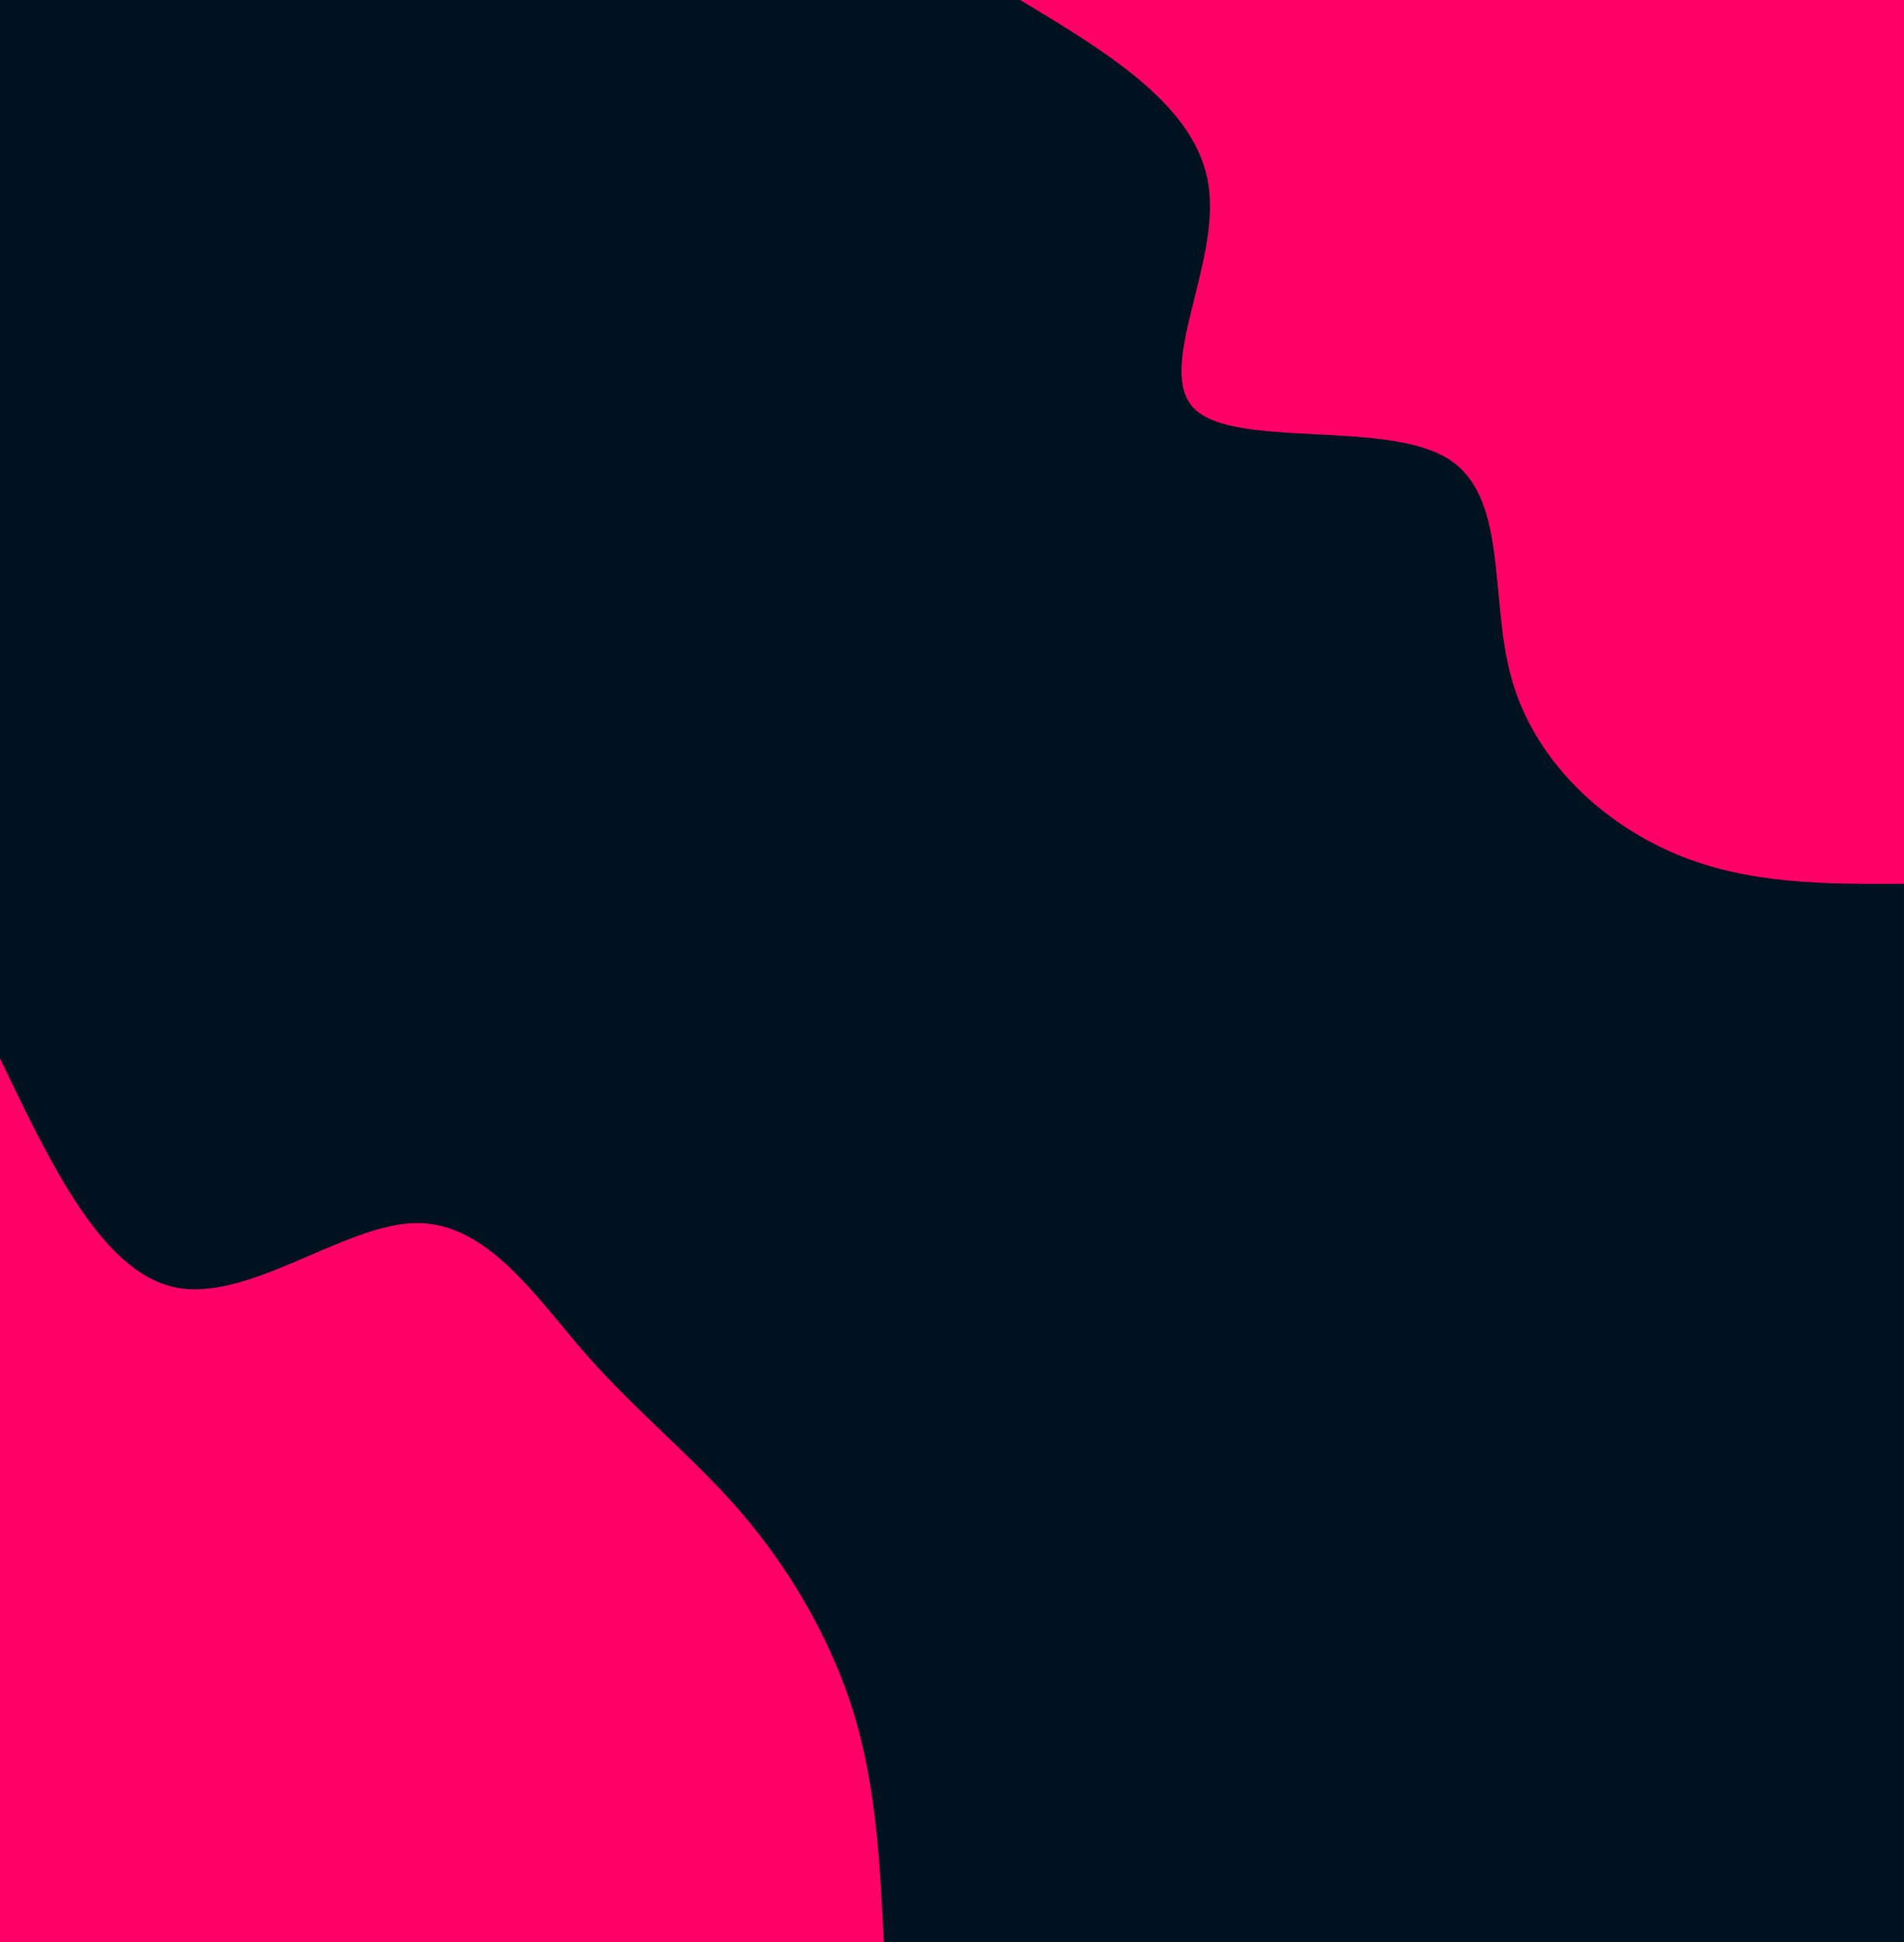
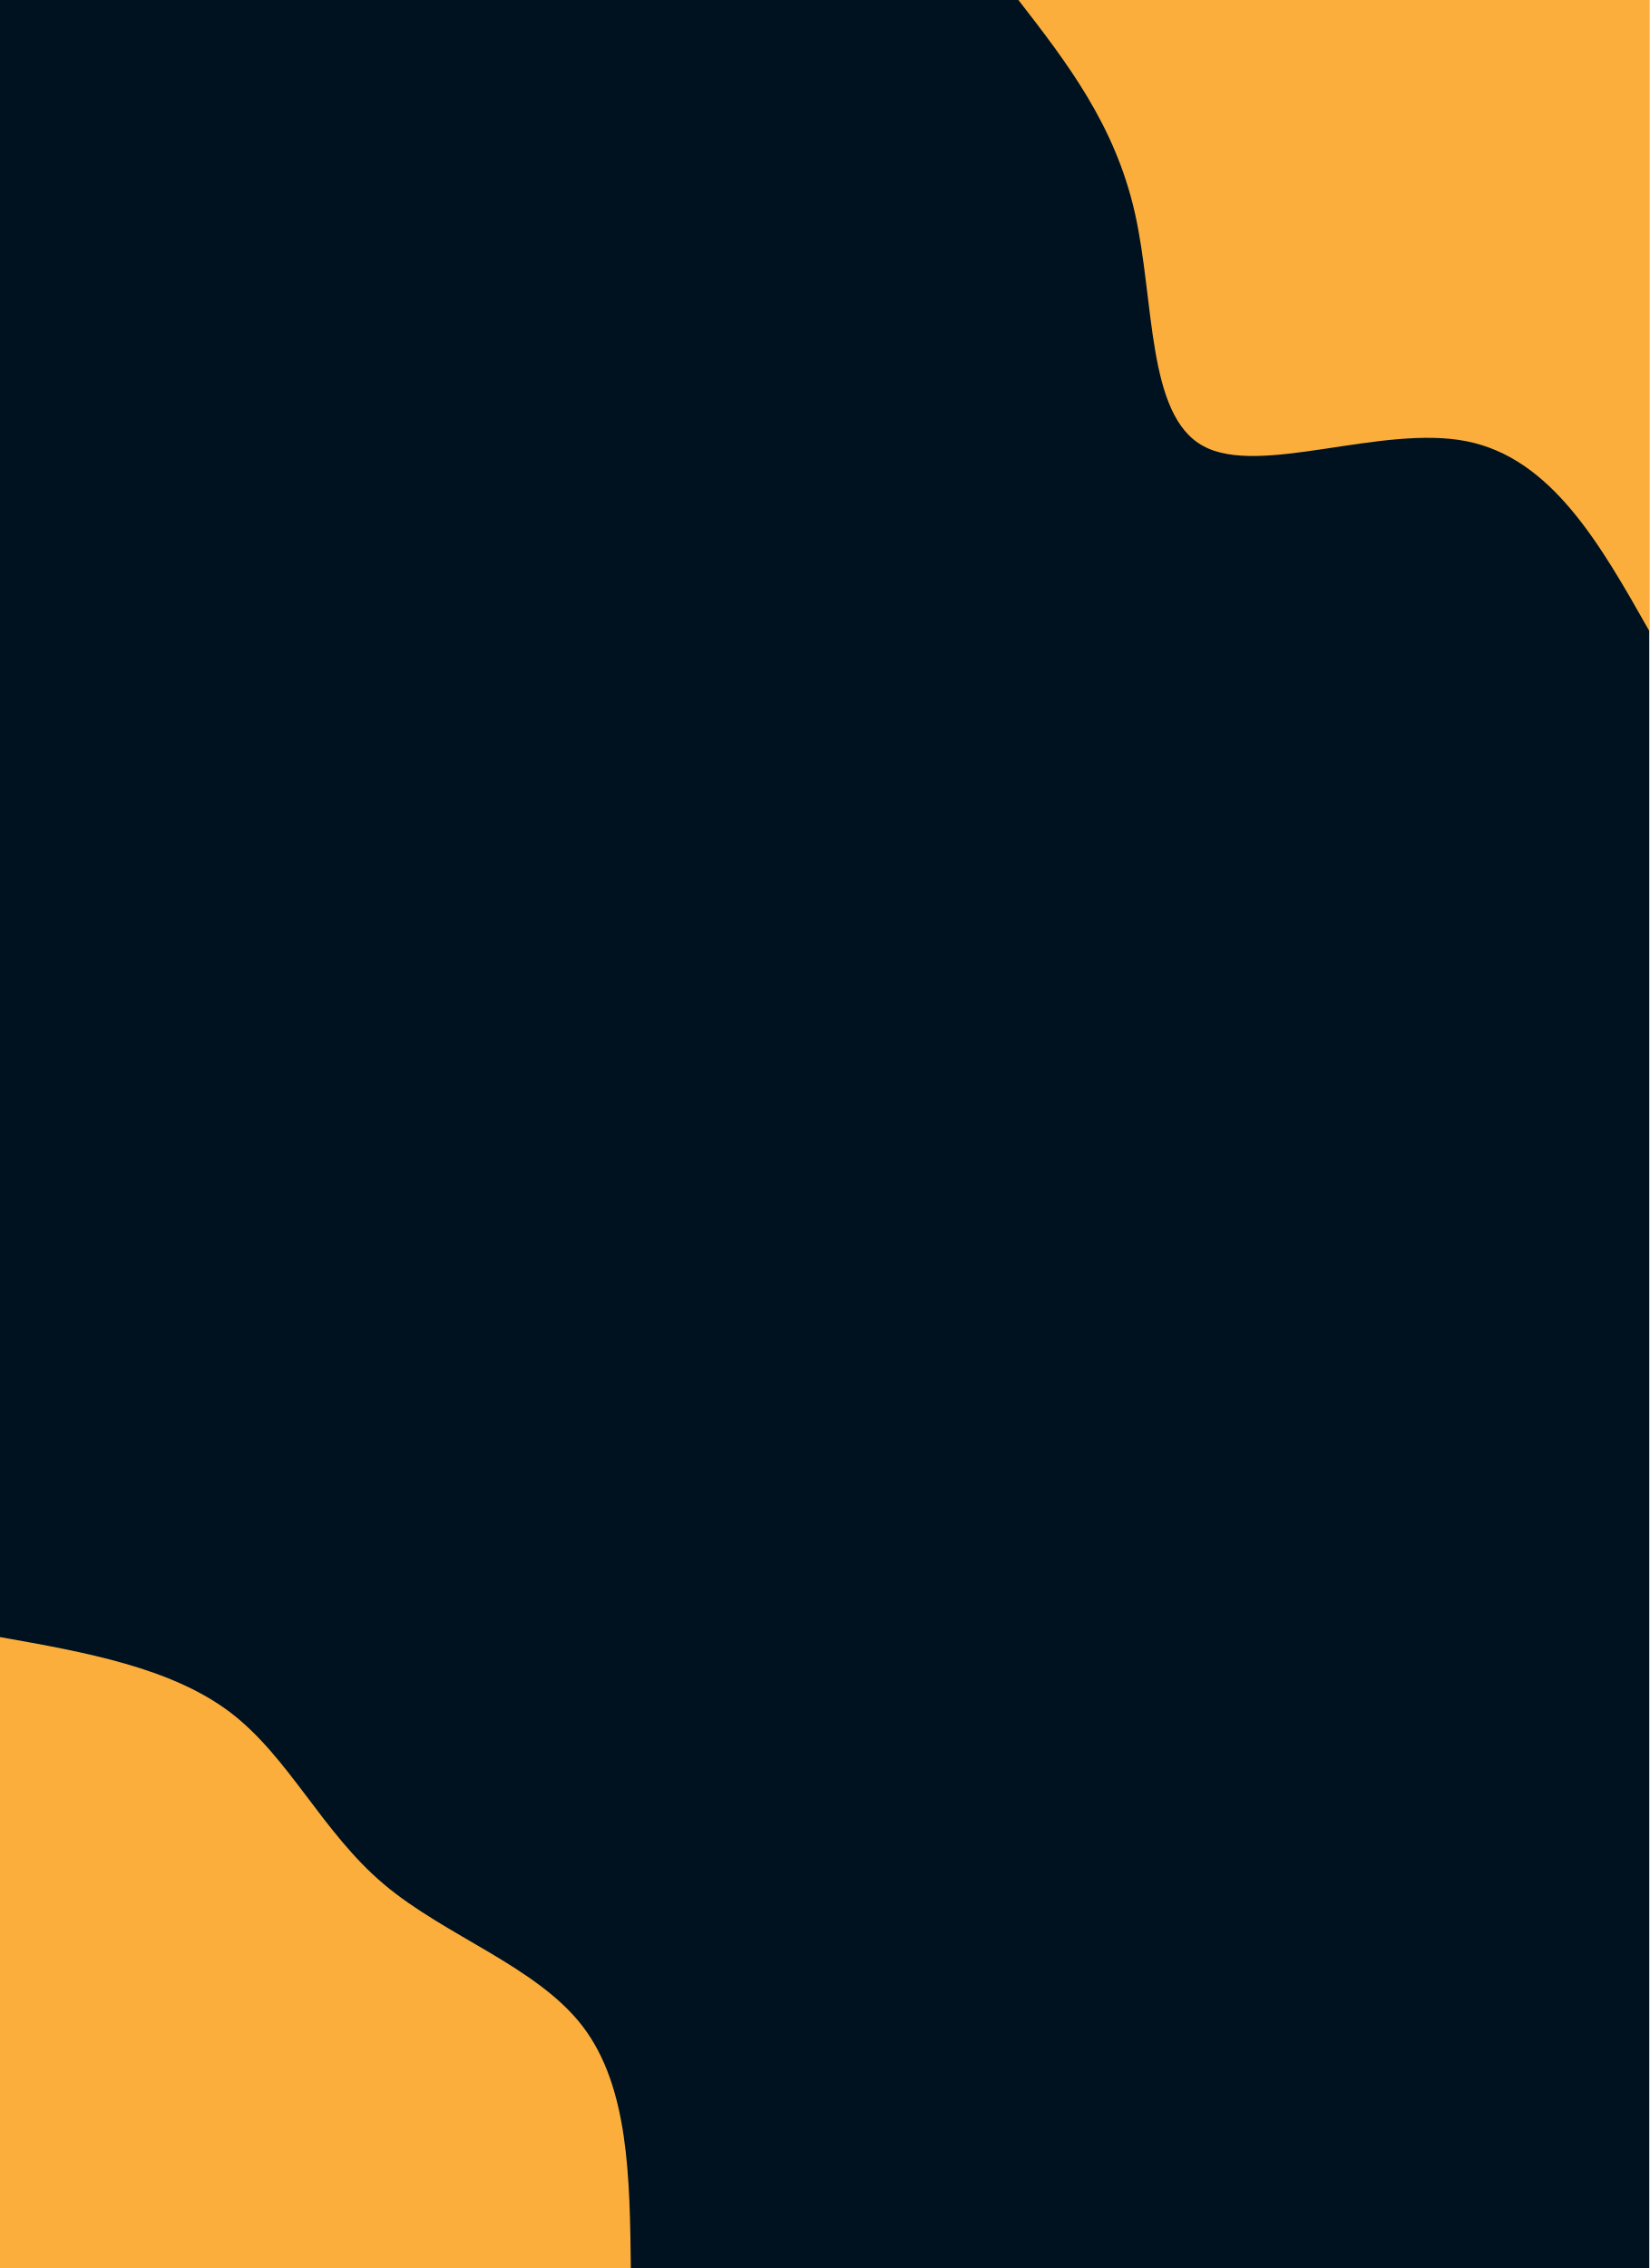
- <svg xmlns="http://www.w3.org/2000/svg" id="visual" viewBox="0 0 500 510" width="500" height="510" version="1.1">
-   <rect x="0" y="0" width="500" height="510" fill="#001220" />
+ <svg xmlns="http://www.w3.org/2000/svg" id="visual" viewBox="0 0 480 660" width="480" height="660" version="1.1">
+   <rect x="0" y="0" width="480" height="660" fill="#001220" />
  <defs>
    <linearGradient id="grad1_0" x1="0%" y1="0%" x2="100%" y2="100%">
      <stop offset="30%" stop-color="#001220" stop-opacity="1" />
      <stop offset="70%" stop-color="#001220" stop-opacity="1" />
    </linearGradient>
  </defs>
  <defs>
    <linearGradient id="grad2_0" x1="0%" y1="0%" x2="100%" y2="100%">
      <stop offset="30%" stop-color="#001220" stop-opacity="1" />
      <stop offset="70%" stop-color="#001220" stop-opacity="1" />
    </linearGradient>
  </defs>
-   <g transform="translate(500, 0)">
-     <path d="M0 232.1C-20.5 232.2 -41 232.3 -60.1 224.2C-79.2 216.1 -96.9 199.9 -103 178.4C-109.1 156.9 -103.6 130 -120.2 120.2C-136.8 110.4 -175.5 117.7 -186.2 107.5C-196.9 97.3 -179.6 69.7 -182.6 48.9C-185.5 28.1 -208.8 14 -232.1 0L0 0Z" fill="#FF0066" />
+   <g transform="translate(480, 0)">
+     <path d="M0 183.6C-14.2 158.5 -28.4 133.3 -53.2 128.4C-78 123.5 -113.4 138.8 -129.8 129.8C-146.3 120.9 -143.9 87.7 -149.7 62C-155.5 36.3 -169.5 18.2 -183.6 0L0 0Z" fill="#FBAE3C" />
  </g>
-   <g transform="translate(0, 510)">
-     <path d="M0 -232.1C13.4 -204 26.9 -175.8 46.1 -171.9C65.3 -168 90.2 -188.4 109 -188.8C127.8 -189.2 140.6 -169.6 154.1 -154.1C167.7 -138.7 182.2 -127.3 194.9 -112.5C207.5 -97.7 218.3 -79.4 224.2 -60.1C230.1 -40.8 231.1 -20.4 232.1 0L0 0Z" fill="#FF0066" />
+   <g transform="translate(0, 660)">
+     <path d="M0 -183.6C24.9 -179.2 49.8 -174.7 67 -161.7C84.2 -148.6 93.7 -126.9 111.7 -111.7C129.7 -96.5 156.2 -87.8 169.6 -70.3C183 -52.7 183.3 -26.4 183.6 0L0 0Z" fill="#FBAE3C" />
  </g>
</svg>
